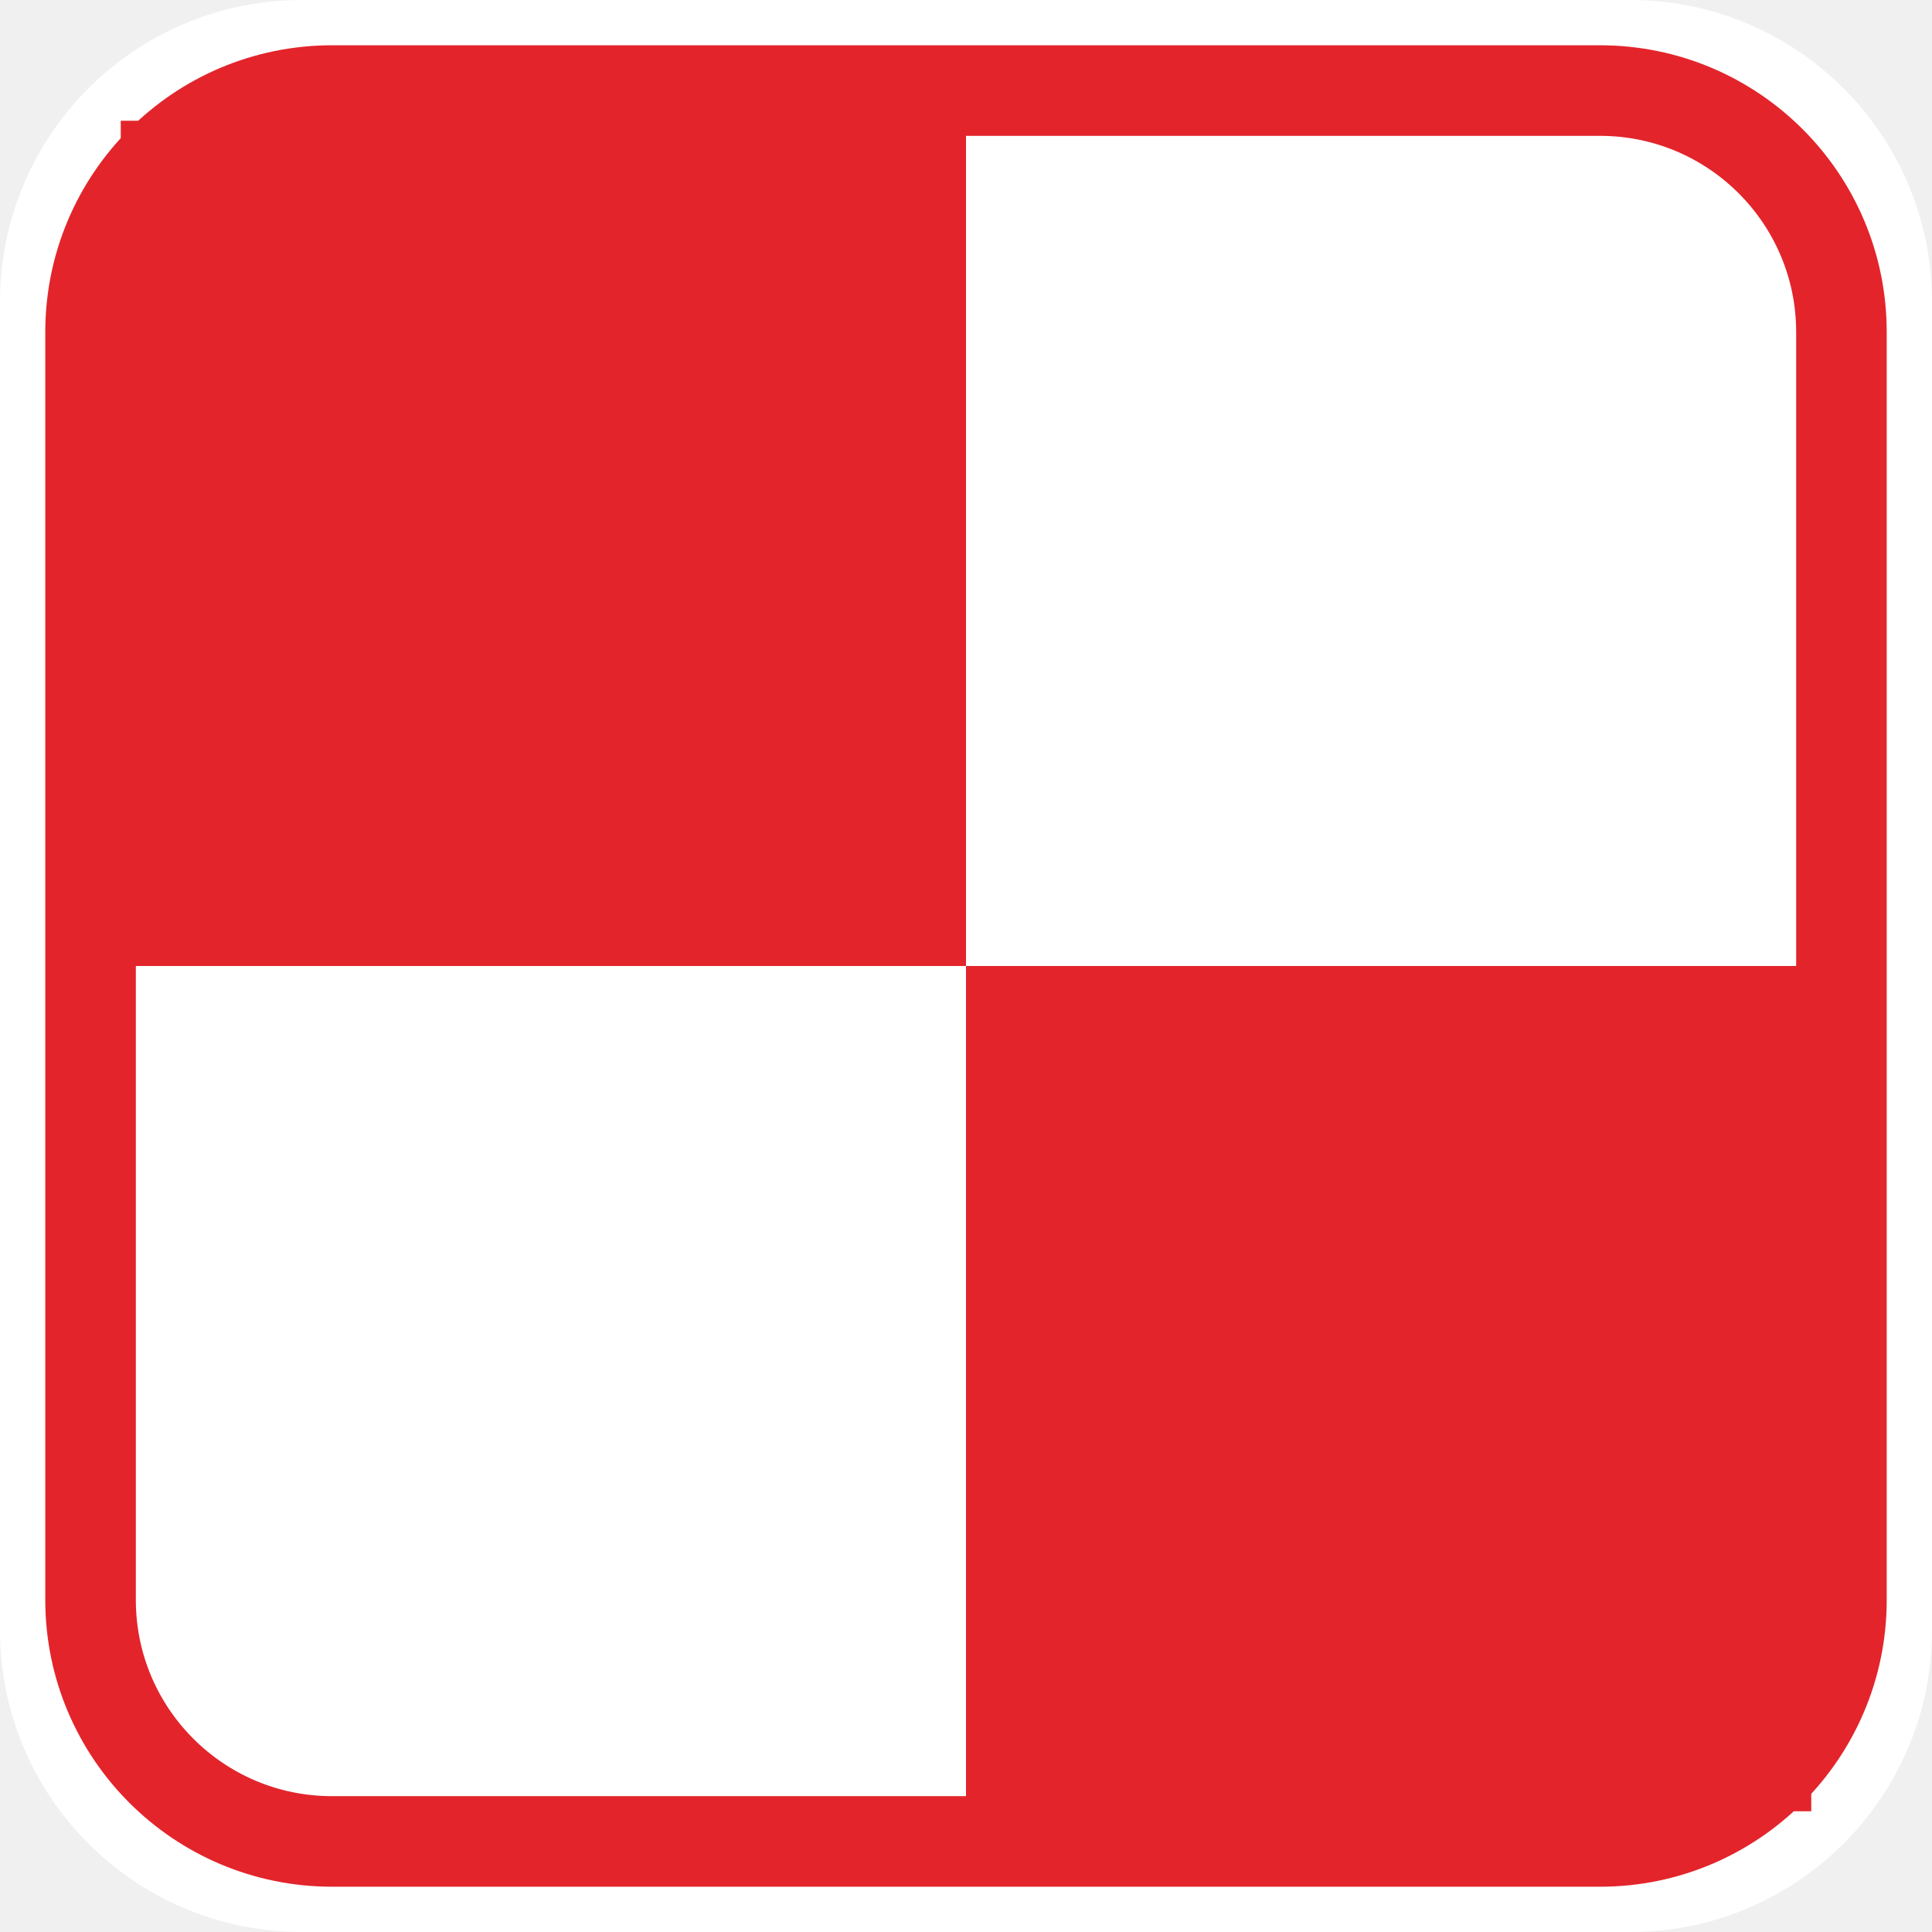
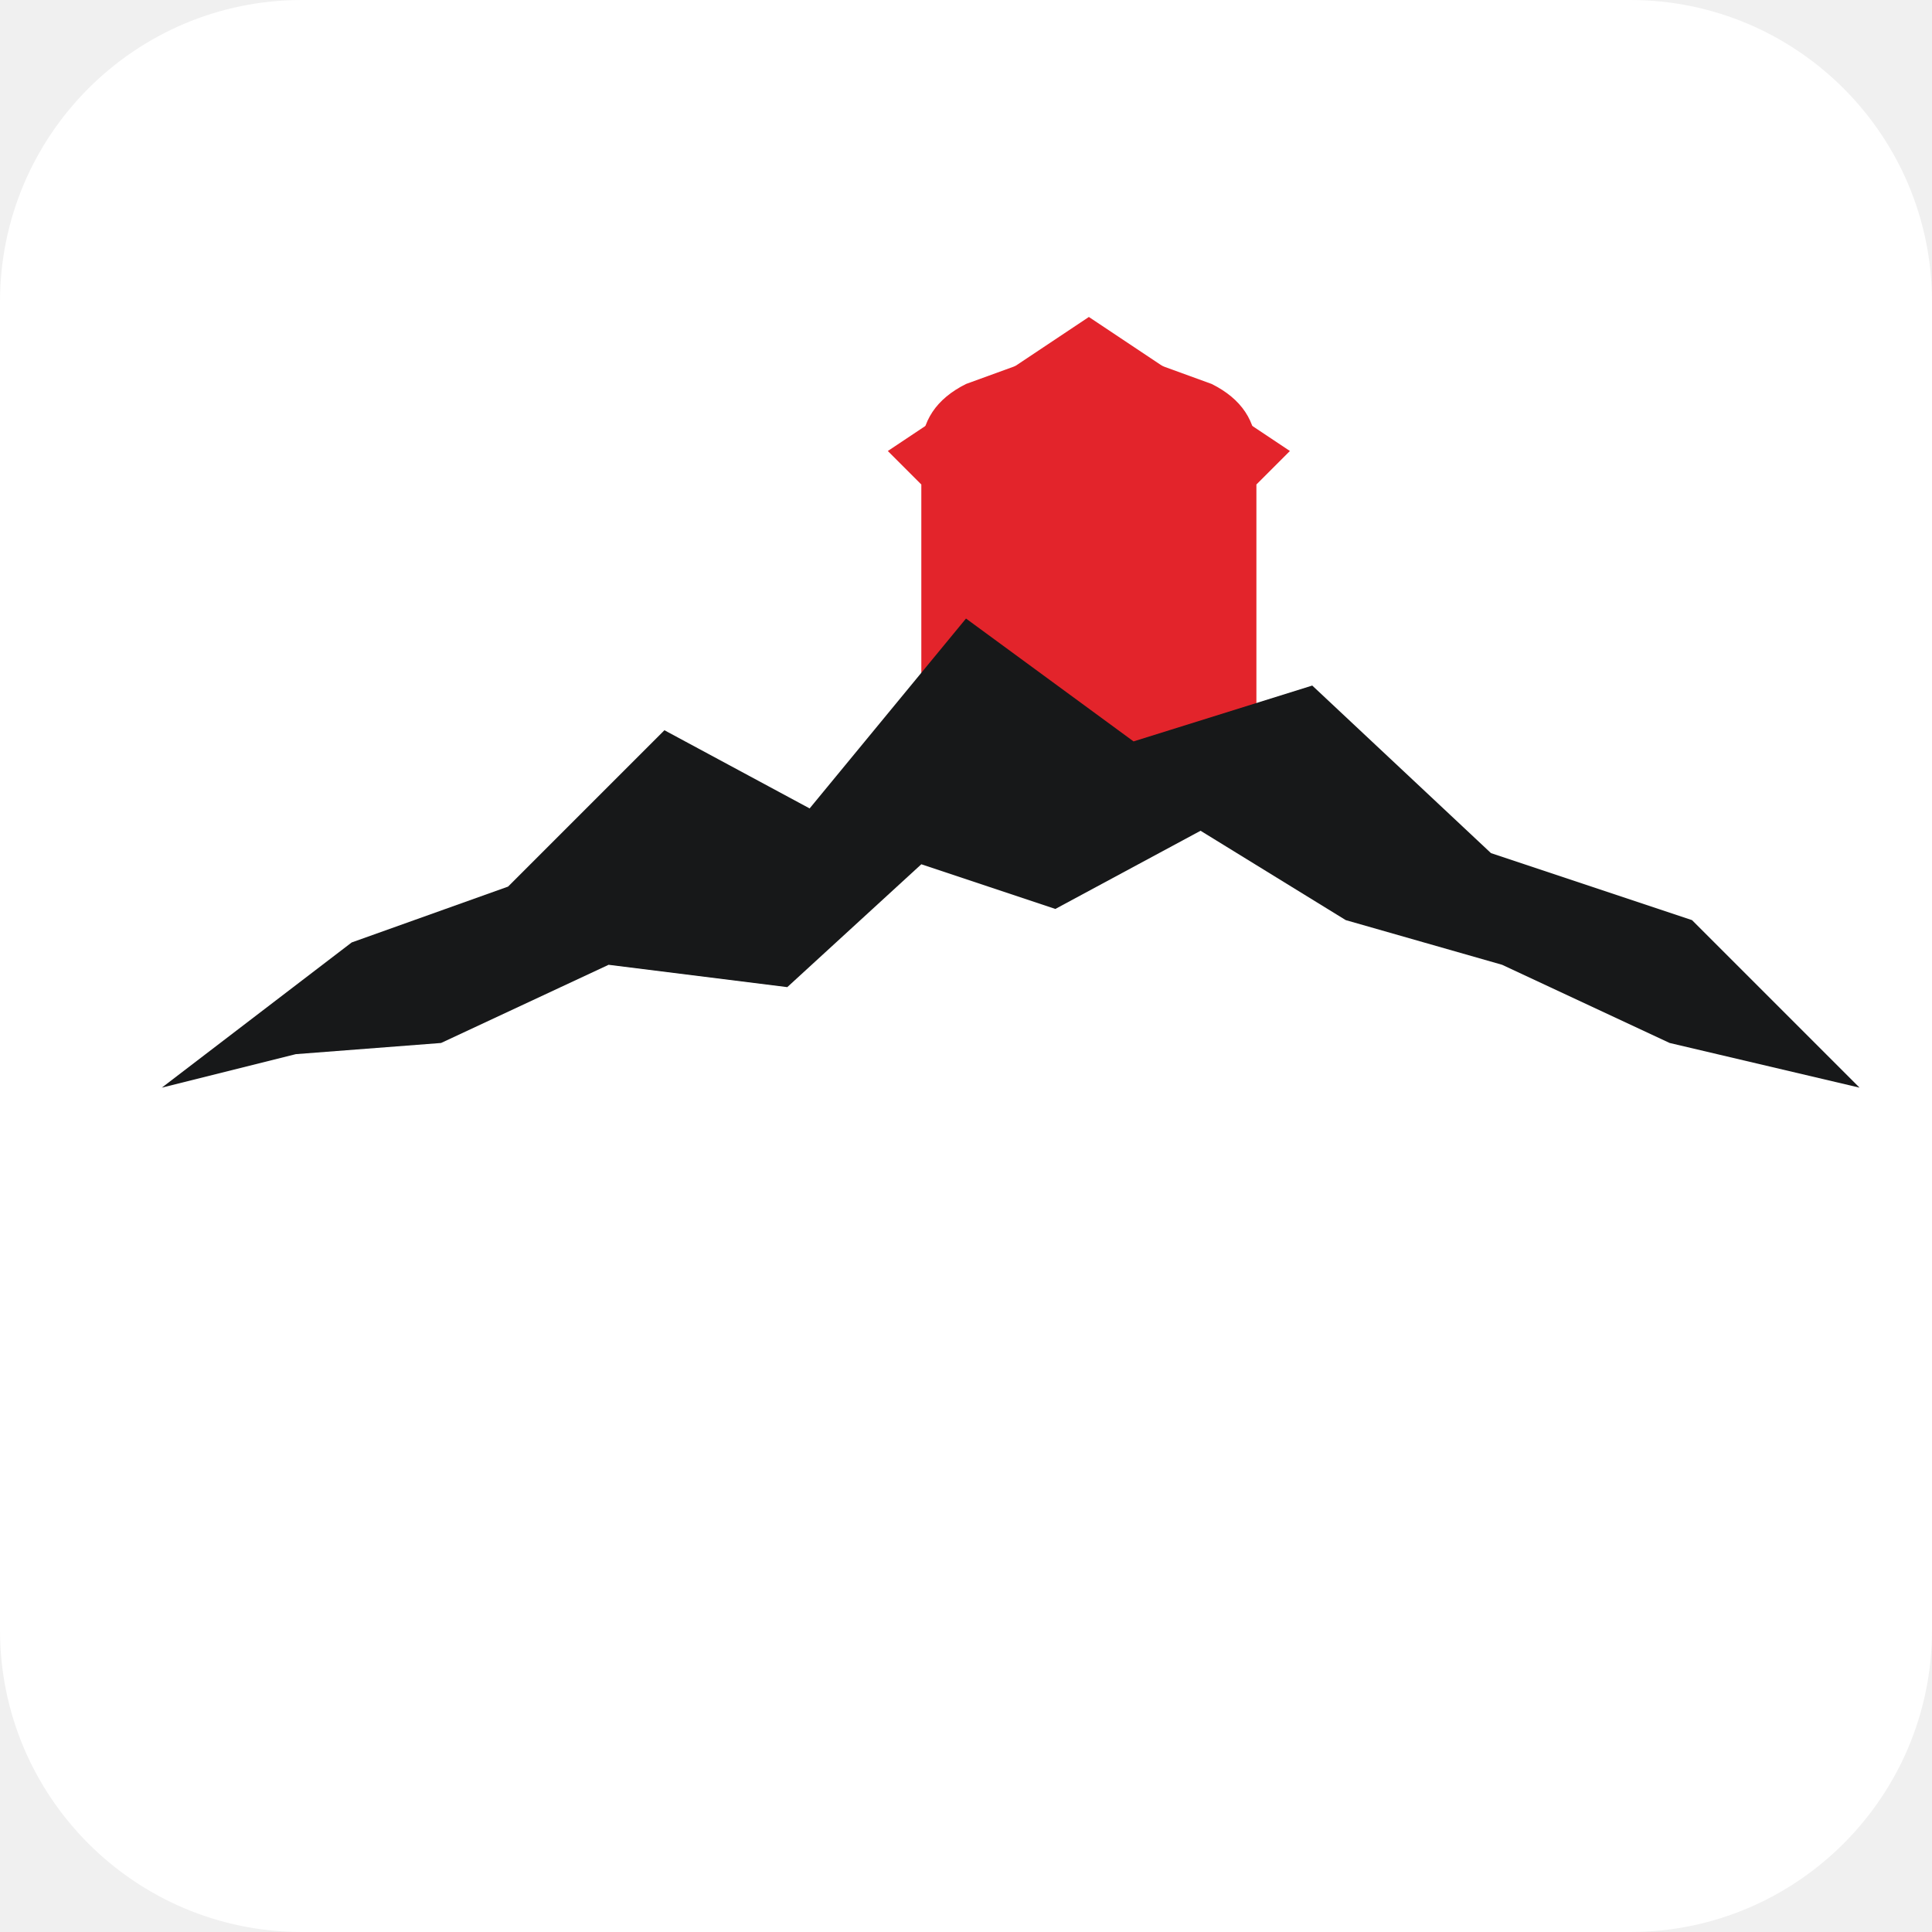
<svg xmlns="http://www.w3.org/2000/svg" viewBox="0 0 32 32">
  <rect width="32" height="32" rx="5" fill="#fff" />
-   <rect x="2" y="2" width="14" height="14" fill="#E3242B" />
-   <rect x="16" y="16" width="14" height="14" fill="#E3242B" />
-   <rect x="1.5" y="1.5" width="29" height="29" rx="4" fill="none" stroke="#E3242B" stroke-width="1.5" />
+   <g transform="translate(1.2,3.4) scale(.185)">
+     <path d="M76 45 L76 22 Q76 18 80 16 L91 12 L102 16 Q106 18 106 22 L106 53 L76 53 Z" fill="#E3242B" />
+     <path d="M73 22 L91 10 L109 22 L106 25 L91 16 L76 25 Z" fill="#E3242B" />
+     <path d="M8 79 L25 66 L39 61 L53 47 L66 54 L80 37 L95 48 L111 43 L127 58 L145 64 L160 79 L143 75 L128 68 L114 64 L101 56 L88 63 L76 59 L64 70 L48 68 L33 75 L20 76 Z" fill="#171819" />
+   </g>
</svg>
